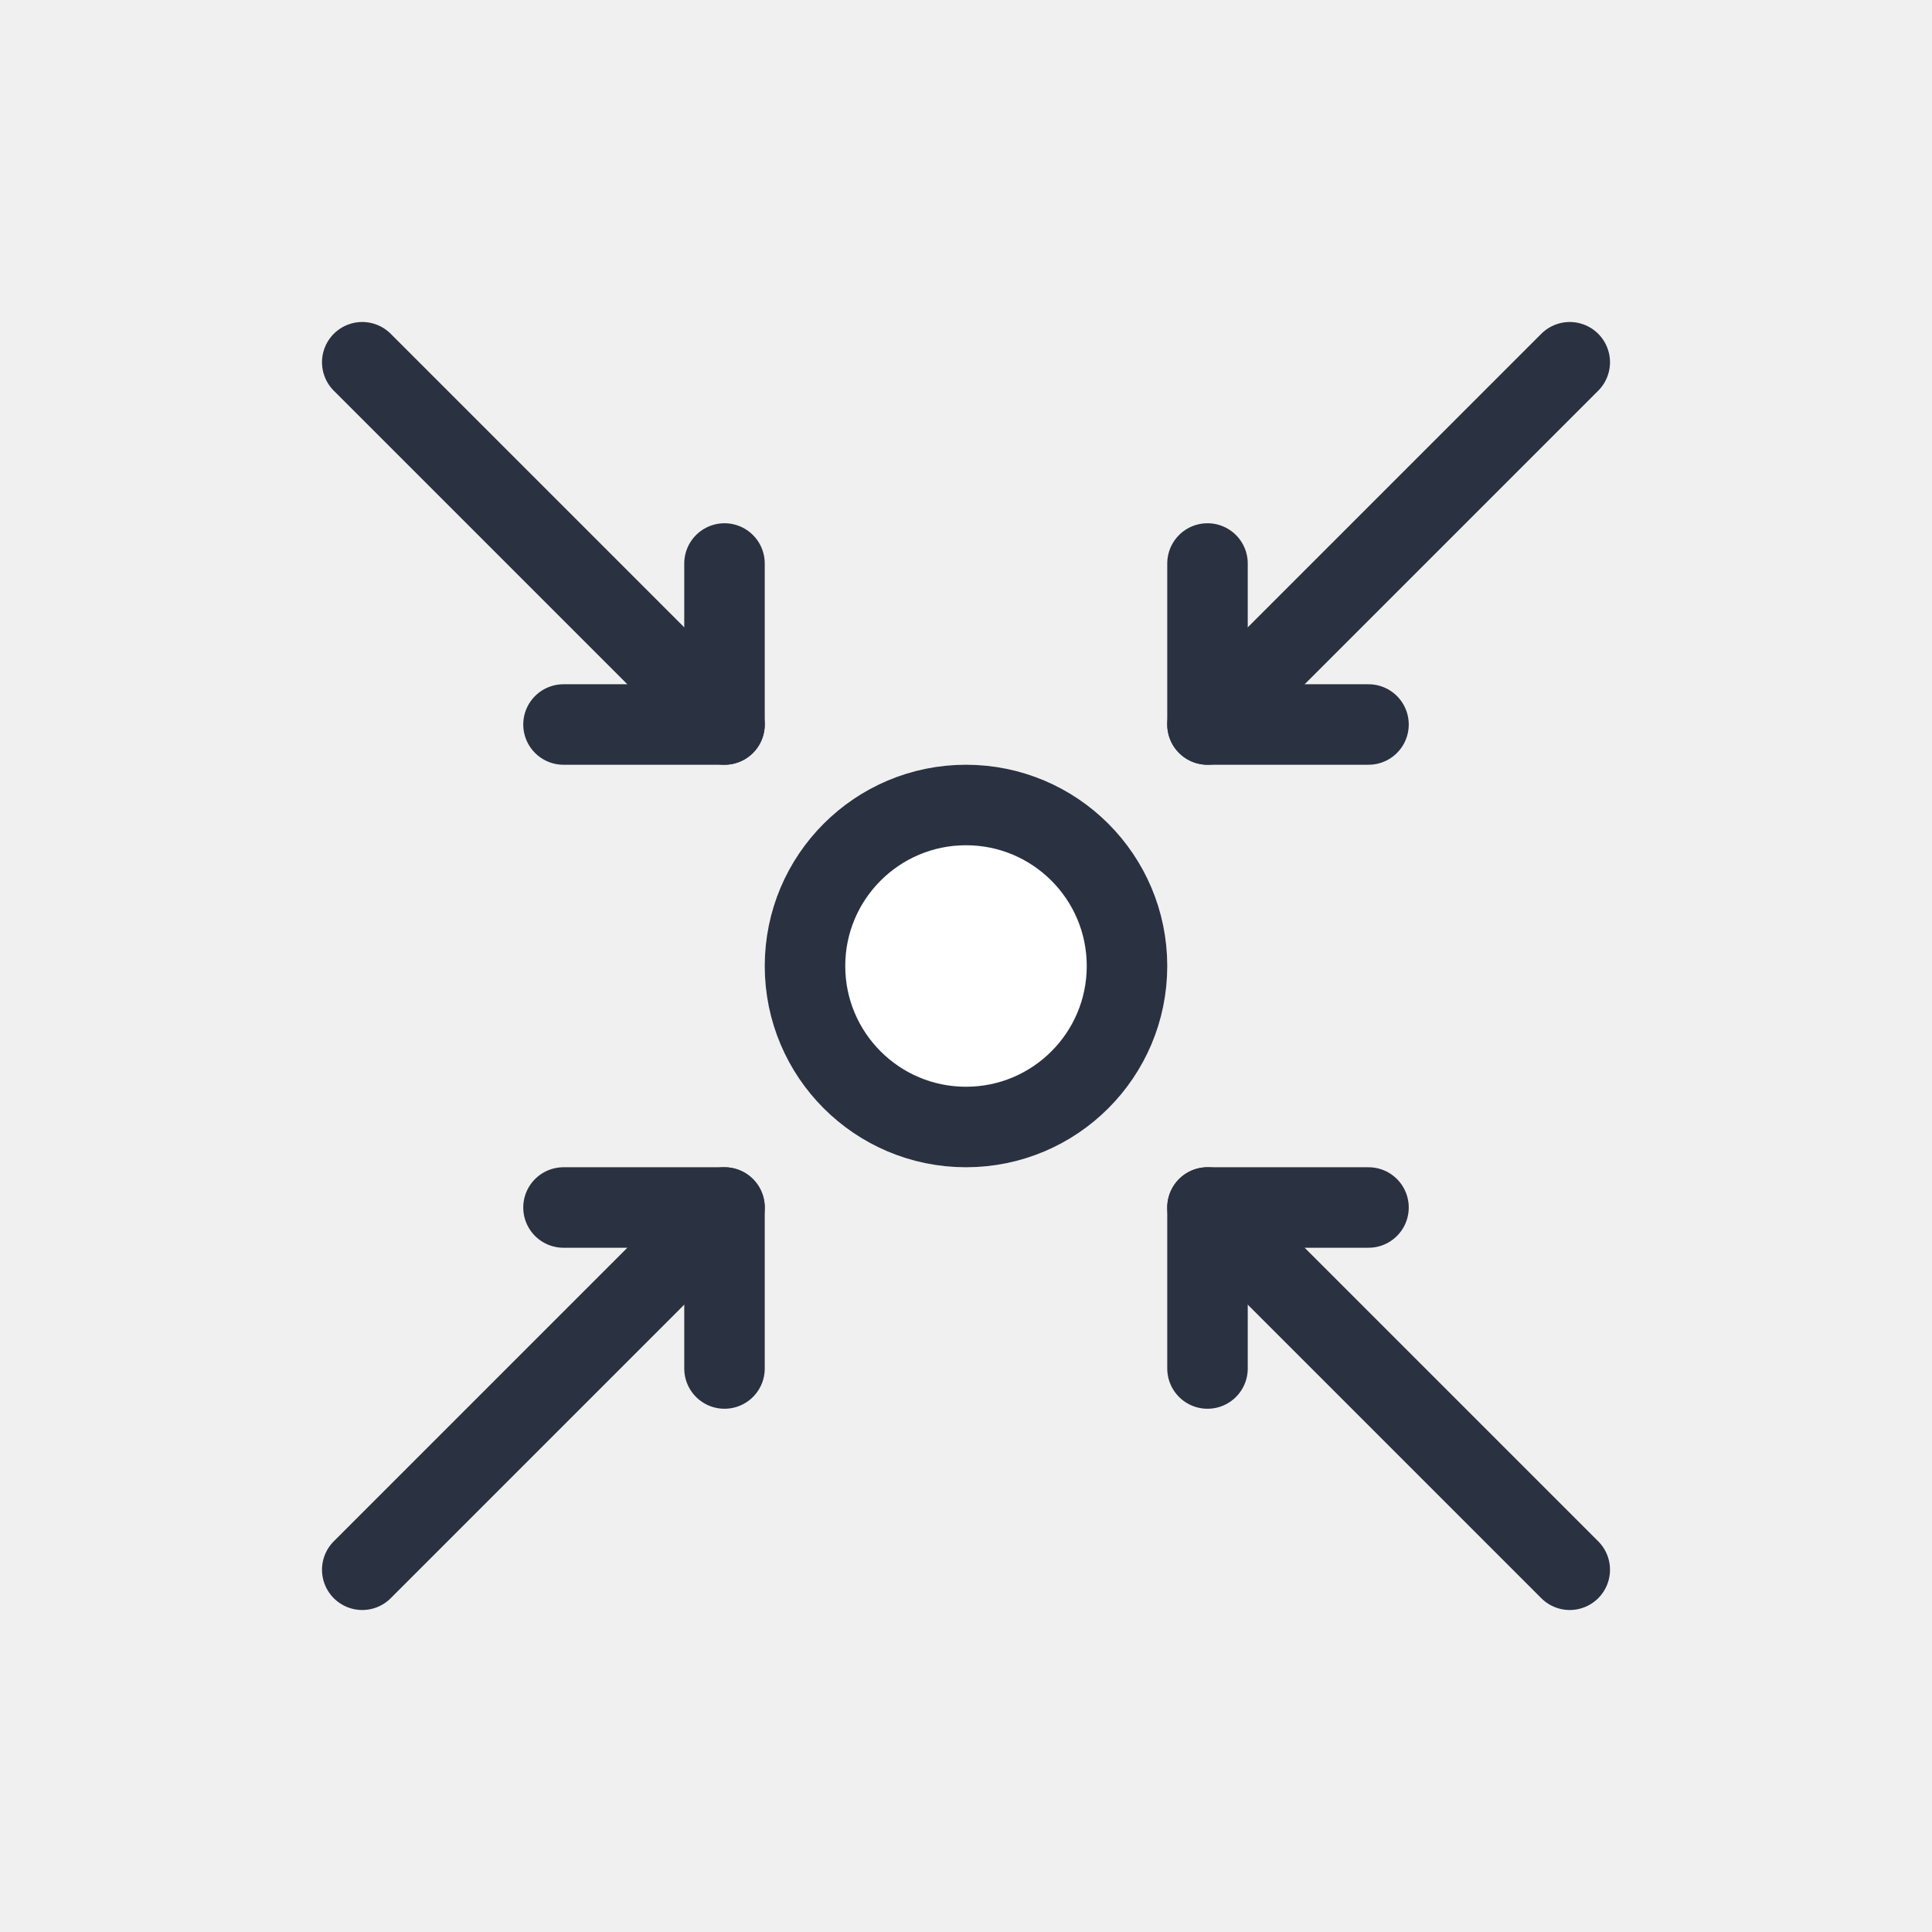
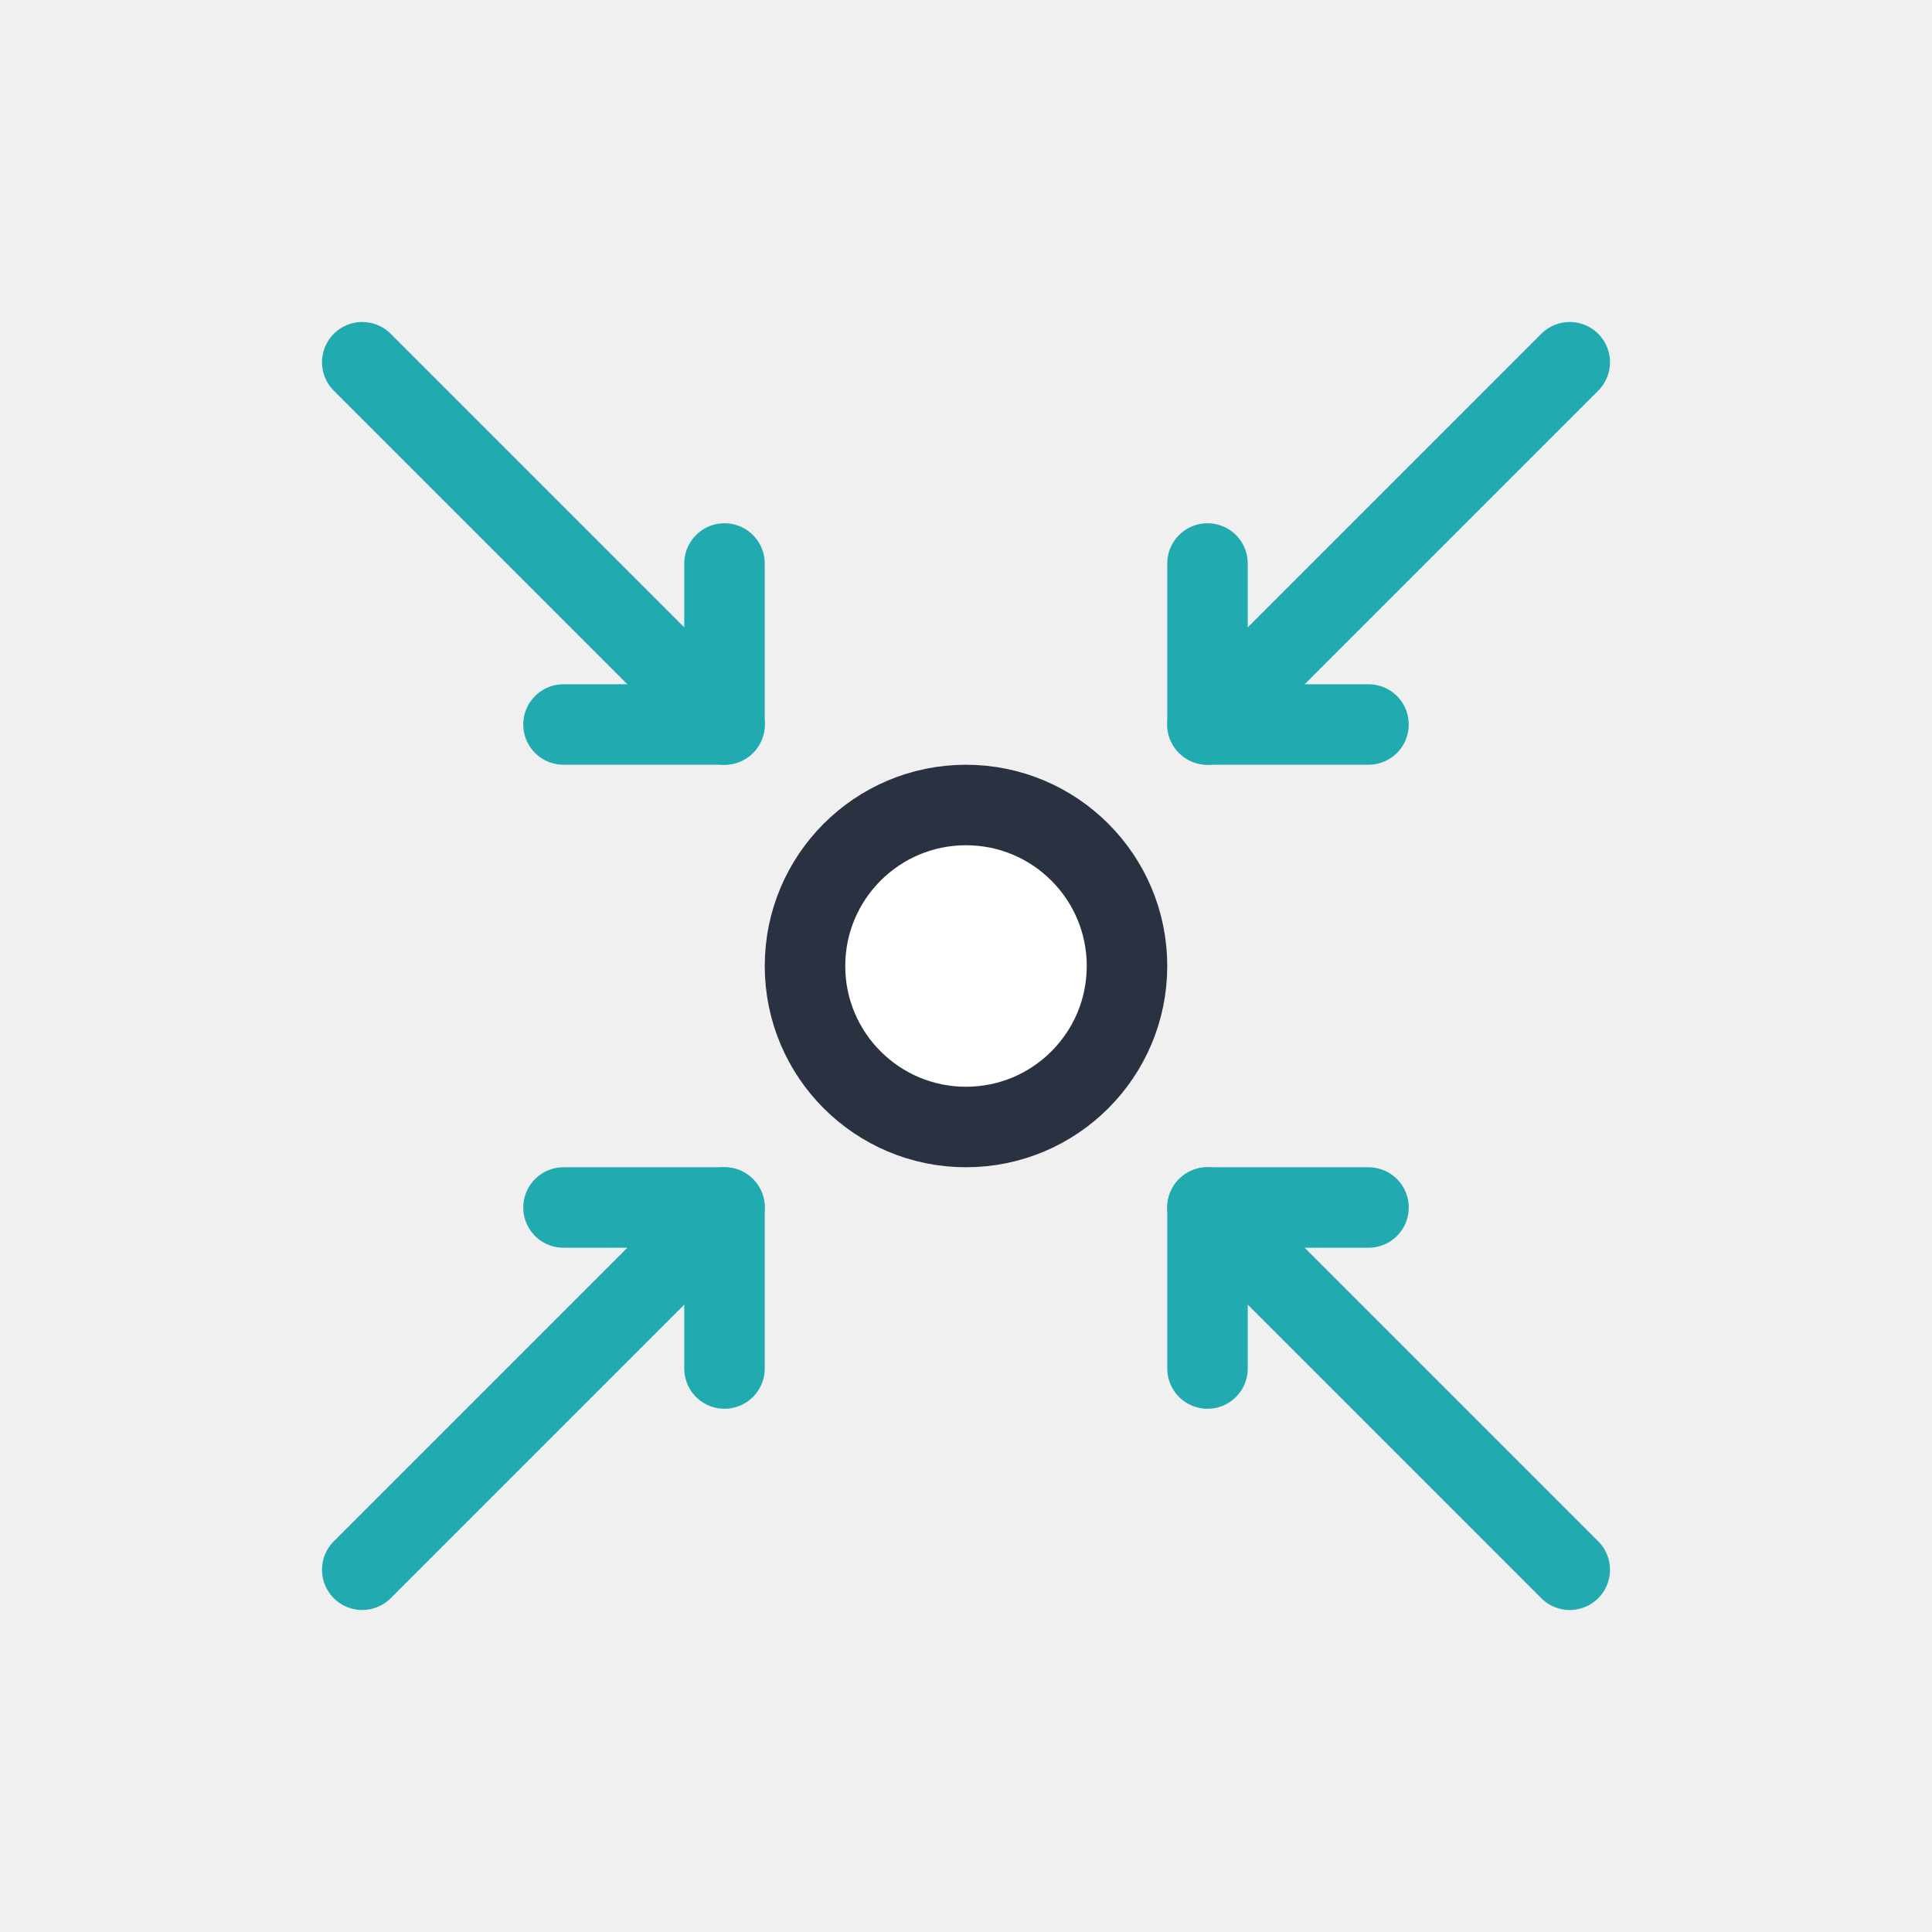
<svg xmlns="http://www.w3.org/2000/svg" id="Layer_1" data-name="Layer 1" viewBox="0 0 48 48">
  <defs>
-     <style>.cls-1{fill:#fff;}.cls-1,.cls-2{stroke:#2a3141;stroke-linecap:round;stroke-linejoin:round;stroke-width:2px;}.cls-2{fill:none;}</style>
+     <style>.cls-1{fill:#fff;stroke:#2a3141;}.cls-1,.cls-2{stroke-linecap:round;stroke-linejoin:round;stroke-width:2px;}.cls-2{fill:none;stroke:#21abb0;}</style>
  </defs>
  <circle class="cls-1" cx="24" cy="24" r="4" />
  <line class="cls-2" x1="39" y1="9" x2="30" y2="18" />
  <polyline class="cls-2" points="34 18 30 18 30 14" />
  <line class="cls-2" x1="9" y1="9" x2="18" y2="18" />
  <polyline class="cls-2" points="18 14 18 18 14 18" />
  <line class="cls-2" x1="9" y1="39" x2="18" y2="30" />
  <polyline class="cls-2" points="14 30 18 30 18 34" />
  <line class="cls-2" x1="39" y1="39" x2="30" y2="30" />
  <polyline class="cls-2" points="30 34 30 30 34 30" />
</svg>
